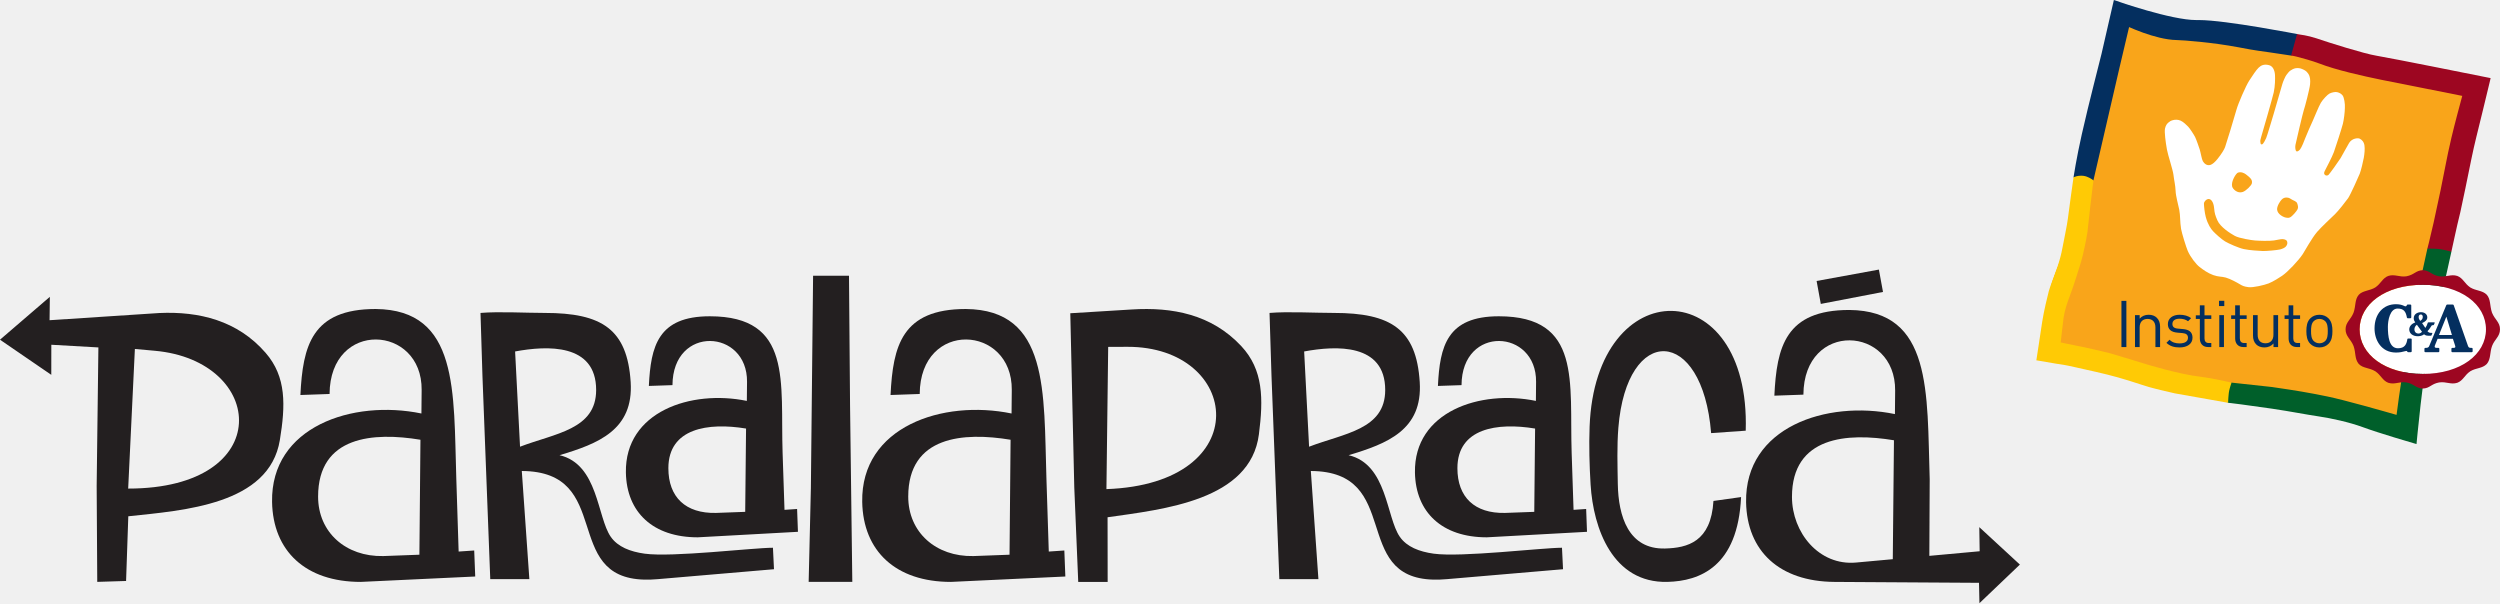
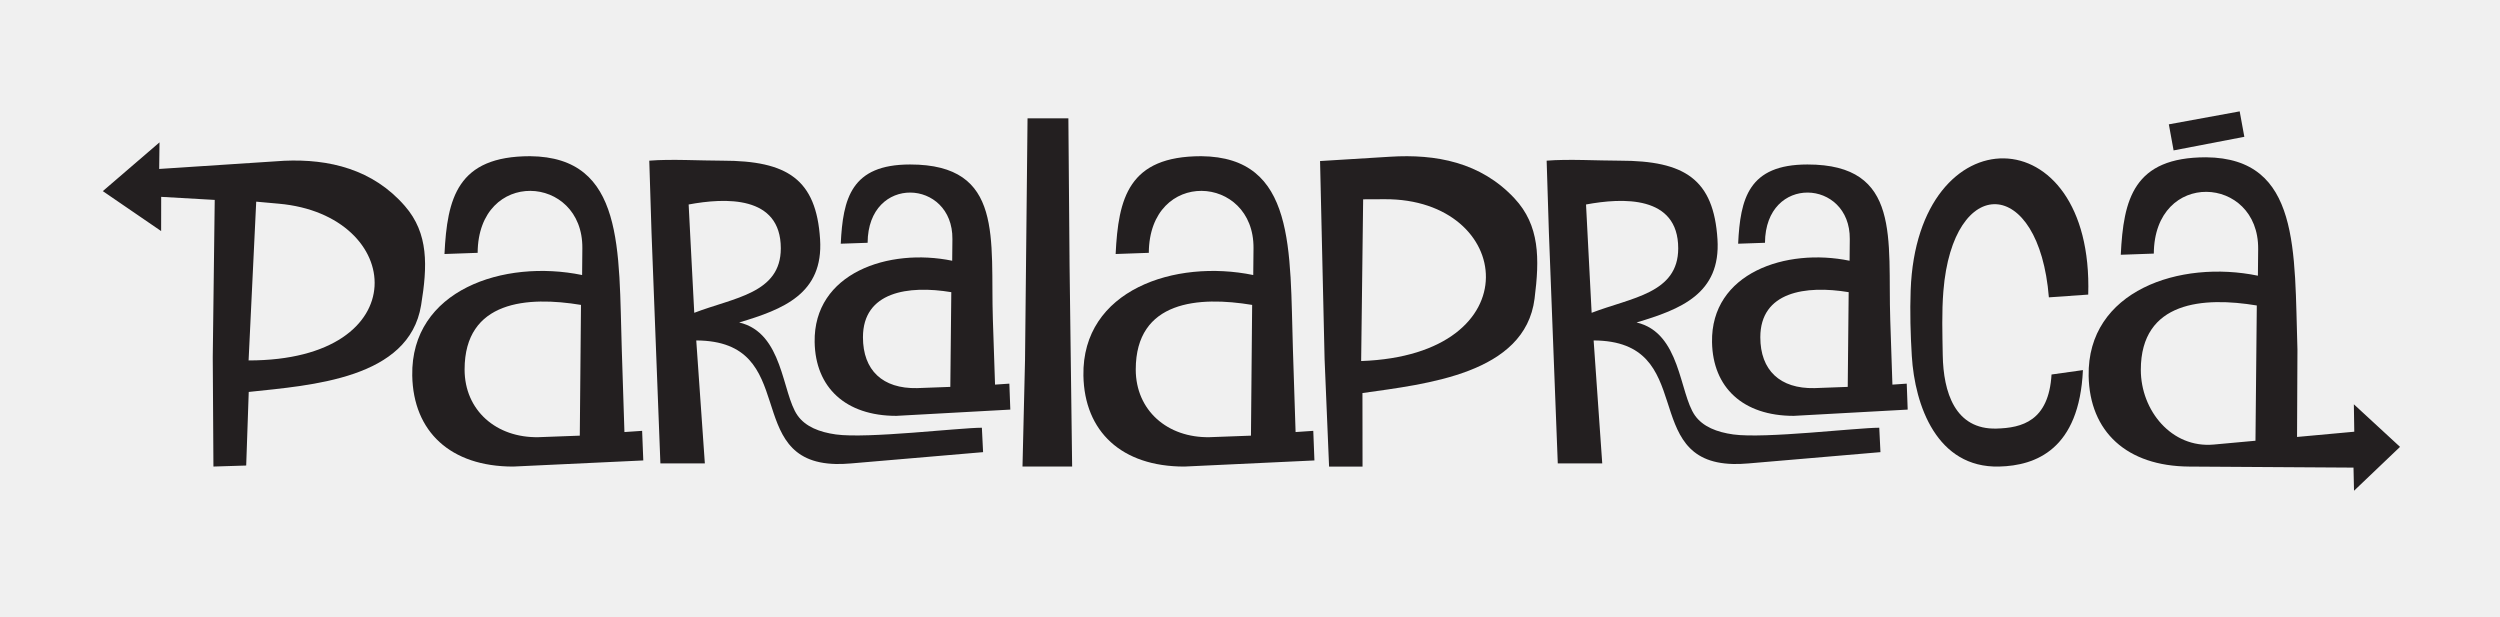
- <svg xmlns="http://www.w3.org/2000/svg" version="1.1" id="Layer_1" x="0px" y="0px" width="801.136" height="193.288" viewBox="0 0 801.136 193.288" enable-background="new 0 0 1024 768" xml:space="preserve">
-   <defs id="defs57" />
-   <g id="g3" transform="translate(-111.862,-287.836)">
-     <path d="m 873.206,306.102 c -4.032,-0.646 -15.134,-4.096 -19.319,-5.459 -2.791,-0.905 -5.295,-1.167 -5.295,-1.167 0,0 -24.517,-4.693 -32.596,-4.509 -8.087,0.188 -26.117,-6.009 -26.117,-6.009 0,0 -2.896,12.386 -3.758,15.962 -0.598,2.5 -3.94,14.874 -6.285,25.086 -1.734,7.485 -2.73,13.896 -2.73,13.896 0,0 0.933,-0.385 2.023,-0.233 -1.133,-0.077 -2.023,0.233 -2.023,0.233 0,0 -1.564,10.734 -1.763,12.527 -0.184,1.795 -1.382,7.239 -1.703,9.002 -0.322,1.779 -0.935,4.107 -1.622,6.057 -0.694,1.932 -2.459,6.393 -2.796,7.683 -0.352,1.289 -1.606,6.289 -2.099,9.552 -0.509,3.251 -1.732,11.149 -1.732,11.149 l 5.719,0.95 c 0,0 2.01,0.203 5.688,1.027 3.681,0.813 9.724,2.058 13.97,3.253 4.245,1.179 3.59,1.058 5.613,1.652 2.007,0.615 2.53,0.831 4.479,1.399 1.946,0.549 8.127,1.911 8.127,1.911 l 16.069,2.793 c 0,0 9.017,1.137 15.029,2.011 6.028,0.873 11.106,1.854 15.013,2.421 3.925,0.554 9.77,1.797 14.138,3.36 5.441,1.96 16.257,5.015 16.257,5.015 0,0 1.409,-14.552 2.483,-20.55 0.797,-4.459 2.111,-11.392 3.189,-16.118 1.579,-7.573 1.381,-4.475 5.243,-21.821 0,0 1.98,-8.997 3.051,-13.17 0.522,-2.025 2.503,-11.671 3.574,-16.745 1.013,-4.833 1.9,-8.05 3.695,-15.256 1.089,-4.375 2.237,-9.065 2.237,-9.065 0,0 -30.912,-6.073 -35.759,-6.837" id="path5" style="fill:#fbae25" />
-     <path d="m 873.206,306.102 c -4.032,-0.646 -15.134,-4.096 -19.319,-5.459 -2.791,-0.905 -5.295,-1.167 -5.295,-1.167 0,0 -24.517,-4.693 -32.596,-4.509 -8.087,0.188 -26.117,-6.009 -26.117,-6.009 0,0 -2.896,12.386 -3.758,15.962 -0.598,2.5 -3.94,14.874 -6.285,25.086 -1.734,7.485 -2.73,13.896 -2.73,13.896 0,0 0.933,-0.385 2.023,-0.233 -1.133,-0.077 -2.023,0.233 -2.023,0.233 0,0 -1.564,10.734 -1.763,12.527 -0.184,1.795 -1.382,7.239 -1.703,9.002 -0.322,1.779 -0.935,4.107 -1.622,6.057 -0.694,1.932 -2.459,6.393 -2.796,7.683 -0.352,1.289 -1.606,6.289 -2.099,9.552 -0.509,3.251 -1.732,11.149 -1.732,11.149 l 5.719,0.95 c 0,0 2.01,0.203 5.688,1.027 3.681,0.813 9.724,2.058 13.97,3.253 4.245,1.179 3.59,1.058 5.613,1.652 2.007,0.615 2.53,0.831 4.479,1.399 1.946,0.549 8.127,1.911 8.127,1.911 l 16.069,2.793 c 0,0 9.017,1.137 15.029,2.011 6.028,0.873 11.106,1.854 15.013,2.421 3.925,0.554 9.77,1.797 14.138,3.36 5.441,1.96 16.257,5.015 16.257,5.015 0,0 1.409,-14.552 2.483,-20.55 0.797,-4.459 2.111,-11.392 3.189,-16.118 1.579,-7.573 1.381,-4.475 5.243,-21.821 0,0 1.98,-8.997 3.051,-13.17 0.522,-2.025 2.503,-11.671 3.574,-16.745 1.013,-4.833 1.9,-8.05 3.695,-15.256 1.089,-4.375 2.237,-9.065 2.237,-9.065 0,0 -30.912,-6.073 -35.759,-6.837" id="path7" style="fill:#f9a51a" />
-     <path d="m 848.287,299.323 -0.336,-0.581 c 0,0 -5.09,-0.998 -12.07,-2.162 -6.977,-1.155 -14.993,-2.319 -19.381,-2.319 h -0.878 c -3.925,0.016 -10.364,-1.517 -15.73,-3.052 -2.683,-0.765 -5.123,-1.532 -6.883,-2.099 -1.766,-0.584 -2.834,-0.968 -2.834,-0.968 l -0.91,-0.306 -0.213,0.917 c 0,0.018 -0.723,3.178 -1.564,6.811 -0.828,3.635 -1.766,7.729 -2.192,9.555 -0.584,2.511 -3.943,15.241 -6.301,25.702 -1.737,7.709 -2.663,13.828 -2.663,13.828 l 0.379,0.323 c 0,0 1.881,-0.593 2.908,-0.456 0.806,0.105 2.639,1.267 2.639,1.267 l 0.451,-0.148 8.41,-36.347 3.017,-12.775 c 0.963,0.43 2.583,1.113 4.53,1.811 3.171,1.123 7.19,2.289 10.737,2.348 2.27,0.046 11.498,0.751 19.688,2.298 7.161,1.368 4.446,0.757 16.961,2.673 l 0.645,-0.317 1.59,-6.003 z" id="path9" style="fill:#042f5f" />
-     <path d="m 909.137,312.694 c -0.015,0 -30.898,-6.21 -35.793,-7.02 -1.916,-0.31 -5.717,-1.35 -9.506,-2.487 -3.79,-1.134 -7.606,-2.361 -9.673,-3.071 -2.9,-0.945 -5.273,-1.206 -5.517,-1.246 l -0.697,-0.128 -0.186,0.749 -1.72,6.152 0.66,0.099 c 0,0 0.491,0.099 1.018,0.221 1.562,0.4 4.997,1.318 7.36,2.222 5.423,2.102 13.935,4.003 19.933,5.23 6.024,1.217 21.94,4.364 25.887,5.146 -0.639,2.369 -2.425,8.989 -3.47,13.396 -0.873,3.739 -1.409,6.378 -1.715,7.986 -0.86,4.571 -2.532,12.732 -3.975,19.155 -0.562,2.499 -1.101,4.768 -1.503,6.396 -0.394,1.638 -0.517,2.033 -0.517,2.033 l 0.282,0.33 6.945,0.968 0.467,-0.328 c 0,0 0.323,-1.516 0.95,-4.352 0.614,-2.839 1.382,-6.212 1.92,-8.329 0.259,-1.075 0.889,-4.064 1.58,-7.439 0.688,-3.386 1.455,-7.158 1.993,-9.752 1.012,-4.936 1.899,-8.215 3.694,-15.612 1.088,-4.488 2.242,-9.288 2.242,-9.288 l 0.192,-0.861 -0.851,-0.17 z" id="path11" style="fill:#9d0621" />
-     <path d="m 896.632,368.288 c -0.018,-0.002 -1.65,-0.442 -2.941,-0.618 h -10e-4 c -1.261,-0.166 -3.102,-0.163 -3.27,-0.166 l -0.037,0.003 -0.658,0.019 -0.146,0.645 c 0,0 -3.426,15.334 -4.883,23.127 -1.411,7.597 -2.164,11.172 -3.015,16.546 -0.679,4.27 -1.519,10.547 -1.833,12.944 -3.621,-1.042 -16.59,-4.755 -22.199,-5.905 -6.31,-1.292 -9.682,-1.851 -17.678,-3.02 l -0.018,-0.005 -12.981,-1.409 -0.542,0.26 c -0.015,0.036 -0.655,1.599 -0.836,2.933 l -0.189,2.745 0.463,0.527 c 0.005,0 1.337,0.129 4.334,0.53 3.006,0.399 6.757,0.916 9.756,1.359 6.007,0.893 11.066,1.908 15.021,2.485 3.858,0.564 9.693,1.831 13.957,3.398 5.516,2.028 16.309,5.16 16.318,5.16 l 0.991,0.29 0.096,-1.022 c 0,0 0.089,-0.933 0.237,-2.425 0.444,-4.472 1.444,-14.027 2.236,-18.568 0.801,-4.559 2.117,-11.658 3.186,-16.48 l 0.003,-0.009 0.002,-0.004 c 0.784,-3.866 1.116,-4.964 1.752,-7.379 0.635,-2.409 1.558,-6.073 3.489,-14.96 l 0.173,-0.795 -0.787,-0.206 z" id="path13" style="fill:#005f2a" />
-     <path d="m 825.782,410.188 c -0.022,0 -5.334,-1.236 -8.586,-1.597 -3.468,-0.384 -7.983,-1.424 -11.606,-2.367 -1.811,-0.475 -3.406,-0.925 -4.544,-1.257 -1.137,-0.326 -1.816,-0.541 -1.821,-0.541 -0.01,0 -9.33,-2.891 -11.414,-3.447 -2.084,-0.556 -8.776,-2.057 -10.911,-2.438 h 0.006 c -0.82,-0.15 -2.188,-0.441 -3.333,-0.685 -0.52,-0.112 -0.985,-0.215 -1.349,-0.291 0.069,-0.621 0.17,-1.555 0.288,-2.592 0.206,-1.829 0.459,-3.99 0.63,-5.278 0.396,-2.581 1.186,-4.897 2.021,-7.072 1.175,-3.042 2.823,-8.434 3.52,-10.662 0.721,-2.326 1.873,-7.943 2.129,-9.891 0.153,-1.16 0.624,-5.698 0.841,-7.607 0.112,-0.957 0.361,-3.042 0.581,-4.885 0.221,-1.842 0.414,-3.44 0.414,-3.44 l 0.061,-0.502 -0.402,-0.296 c -0.062,-0.027 -1.269,-0.95 -2.822,-1.163 -0.246,-0.032 -0.481,-0.042 -0.703,-0.042 -1.13,0.001 -1.921,0.309 -1.983,0.334 l -0.466,0.177 -0.07,0.499 c 0,0 -1.557,10.978 -1.758,12.854 -0.093,0.846 -0.435,2.714 -0.798,4.552 -0.358,1.851 -0.739,3.69 -0.905,4.618 -0.315,1.762 -0.917,4.126 -1.589,6.068 -0.342,0.972 -0.954,2.613 -1.522,4.171 -0.572,1.566 -1.097,3.02 -1.292,3.765 -0.351,1.348 -1.607,6.455 -2.121,9.877 -0.25,1.671 -0.679,4.524 -1.051,6.961 -0.373,2.436 -0.68,4.459 -0.68,4.461 l -0.127,0.825 6.567,1.123 0.032,0.006 c 0,0 0.107,0.01 0.346,0.037 0.717,0.098 2.513,0.364 5.248,0.993 3.691,0.843 9.728,2.109 13.923,3.313 4.24,1.216 3.54,1.072 5.591,1.707 h 0.003 c 1.983,0.607 2.515,0.84 4.494,1.42 l -10e-4,-0.001 c 2.017,0.598 8.16,1.988 8.171,1.993 l 0.022,0.005 17.053,3.021 0.043,-0.972 c 0,0 0.013,-0.3 0.043,-0.731 0.027,-0.427 0.075,-0.983 0.138,-1.47 0.056,-0.443 0.19,-1.026 0.312,-1.487 0.062,-0.229 0.119,-0.432 0.163,-0.569 l 0.07,-0.223 0.336,-1.013 -1.192,-0.261 z" id="path15" style="fill:#ffca05" />
-     <path d="m 869.567,334.478 c -0.151,-1.155 -0.811,-1.865 -1.588,-2.234 -0.461,-0.206 -2.316,-0.181 -3.312,1.363 -0.335,0.523 -2.367,4.255 -2.754,4.906 -0.386,0.654 -3.566,5.125 -3.879,5.376 -0.312,0.254 -0.868,0.316 -1.212,-0.079 -0.349,-0.398 -0.15,-0.84 0.085,-1.313 0.34,-0.683 2.253,-4.271 2.861,-5.925 0.521,-1.439 2.535,-7.681 2.877,-9.045 0.339,-1.347 0.629,-3.774 0.644,-5.141 0.093,-1.222 -0.24,-3.353 -0.729,-3.963 -0.49,-0.608 -1.042,-0.88 -1.775,-1.064 -0.548,-0.136 -1.679,0.082 -2.408,0.446 -0.644,0.323 -2.129,1.872 -2.781,2.961 -0.733,1.231 -2.196,4.957 -2.544,5.662 -0.342,0.707 -2.21,4.926 -2.456,5.66 -0.248,0.733 -1.203,3.095 -1.683,3.644 -0.483,0.553 -0.93,0.744 -1.181,0.579 -0.256,-0.16 -0.445,-1.155 -0.288,-2.019 0.125,-0.697 2.39,-10.333 2.665,-11.097 0.358,-0.976 1.913,-6.961 2.024,-8.327 0.11,-1.363 0.067,-2.402 -0.566,-3.397 -0.635,-0.988 -1.369,-1.241 -2.021,-1.535 -0.649,-0.291 -1.392,-0.328 -2.019,-0.24 -0.632,0.085 -1.401,0.535 -1.778,0.808 -0.381,0.275 -0.88,0.931 -1.213,1.372 -0.341,0.45 -1.073,2.116 -1.295,2.911 -0.22,0.795 -2.52,8.709 -2.747,9.458 -0.229,0.753 -2.177,7.354 -2.426,7.844 -0.25,0.485 -0.891,1.969 -1.372,2.021 -0.486,0.051 -0.41,-0.373 -0.486,-0.731 -0.077,-0.355 0.009,-0.923 0.243,-1.616 0.229,-0.691 3.691,-12.708 4.046,-14.349 0.441,-2.071 0.458,-4.339 0.397,-5.538 -0.024,-0.536 -0.256,-2.721 -1.859,-3.149 -1.603,-0.433 -2.584,0.018 -3.396,0.806 -0.811,0.792 -1.866,2.401 -2.992,4.122 -1.121,1.718 -3.593,7.458 -4.103,9.339 -0.629,2.31 -3.356,11.209 -3.655,12 -0.301,0.802 -1.113,2.155 -2.4,3.757 -0.805,0.995 -1.572,1.675 -2.206,1.903 -1.221,0.441 -2.124,-0.483 -2.515,-1.174 -0.354,-0.627 -0.681,-2.722 -0.991,-3.722 -0.15,-0.454 -1.067,-3.178 -1.469,-3.981 -0.404,-0.805 -1.741,-2.85 -2.223,-3.329 -0.48,-0.473 -1.514,-1.562 -2.47,-1.967 -0.865,-0.37 -1.78,-0.325 -2.458,-0.136 -0.681,0.19 -0.915,0.344 -1.379,0.728 -0.459,0.387 -0.885,0.85 -1.13,1.937 -0.243,1.101 0.194,4.375 0.613,6.735 0.305,1.751 1.908,6.505 2.09,8.095 0.215,1.862 0.613,3.286 0.687,5.125 0.072,1.836 0.802,4.211 1.171,6.067 0.368,1.858 0.211,3.866 0.585,6.148 0.225,1.354 1.639,5.9 2.124,7.017 0.877,2.051 2.705,4.352 3.806,5.197 1.102,0.846 2.581,1.946 4.368,2.589 1.778,0.635 2.626,0.406 4.043,0.806 1.413,0.4 3.586,1.579 4.44,2.102 0.859,0.524 1.369,0.779 2.831,0.967 1.459,0.19 5.03,-0.652 6.465,-1.21 1.443,-0.562 3.489,-1.891 4.285,-2.425 1.765,-1.171 5.28,-4.902 6.63,-6.952 0.697,-1.06 2.793,-4.968 4.576,-7.095 1.174,-1.398 5.091,-5.065 5.763,-5.713 0.988,-0.942 3.506,-4.122 4.21,-5.136 0.707,-1.017 3.343,-6.877 3.721,-7.845 0.377,-0.968 1.059,-3.736 1.295,-5.085 0.236,-1.36 0.367,-2.814 0.214,-3.919 M 829,343.168 c 1.046,-0.392 2.066,0.166 2.561,0.526 0.499,0.357 1.291,1.027 1.595,1.437 0.295,0.409 0.476,0.876 0.313,1.511 -0.169,0.643 -1.791,2.318 -2.909,2.711 -1.663,0.583 -3.217,-0.88 -3.415,-1.82 -0.339,-1.617 1.251,-4.134 1.855,-4.365 m 15.441,23.594 c -0.315,0.424 -1.07,0.796 -1.954,1.017 -0.885,0.221 -4.447,0.534 -5.508,0.496 -1.062,-0.038 -4.275,-0.227 -6.079,-0.622 -1.725,-0.373 -4.81,-1.754 -5.995,-2.452 -1.18,-0.697 -3.17,-2.538 -3.832,-3.247 -0.669,-0.706 -1.705,-2.16 -2.361,-4.584 -0.361,-1.347 -0.587,-3.535 -0.587,-4.261 0,-0.621 0.653,-1.417 1.418,-1.497 0.711,-0.077 1.661,0.713 1.854,3.007 0.136,1.564 0.329,2.191 1.041,3.842 0.895,2.09 4.074,4.144 5.587,4.966 1.439,0.789 5.391,1.39 6.484,1.476 1.088,0.086 4.579,0.23 6.068,-0.016 0.669,-0.108 2.34,-0.478 2.758,-0.425 0.419,0.054 1.202,0.105 1.436,0.746 0.227,0.624 -0.016,1.126 -0.33,1.554 m 3.684,-11.866 c -0.312,0.634 -1.67,2.255 -2.431,2.615 -0.455,0.226 -1.147,0.107 -1.644,-0.022 -0.497,-0.134 -2.376,-1.025 -2.482,-2.506 -0.076,-1.126 1.018,-2.773 1.491,-3.218 0.467,-0.441 0.888,-0.652 1.617,-0.624 0.734,0.025 1.176,0.363 1.675,0.678 0.495,0.31 1.409,0.523 1.643,1.151 0.238,0.626 0.424,1.346 0.131,1.926" id="path17" style="fill:#ffffff" />
-     <path d="m 793.27,384.255 h -1.583 v 14.794 h 1.583 v -14.794 z m 10.802,14.794 v -6.545 c 0,-1.186 -0.333,-2.141 -1.061,-2.848 -0.625,-0.624 -1.516,-0.956 -2.616,-0.956 -1.143,0 -2.142,0.414 -2.871,1.247 v -1.119 h -1.494 v 10.221 h 1.494 v -6.298 c 0,-1.783 0.999,-2.717 2.536,-2.717 1.539,0 2.517,0.911 2.517,2.717 v 6.298 h 1.495 z m 10.389,-2.991 c 0,-1.913 -1.224,-2.6 -3.017,-2.764 l -1.635,-0.147 c -1.289,-0.103 -1.79,-0.622 -1.79,-1.496 0,-1.037 0.791,-1.681 2.286,-1.681 1.059,0 1.996,0.248 2.726,0.808 l 0.976,-0.974 c -0.915,-0.749 -2.224,-1.104 -3.682,-1.104 -2.182,0 -3.759,1.122 -3.759,2.99 0,1.687 1.059,2.579 3.055,2.745 l 1.68,0.143 c 1.189,0.107 1.708,0.606 1.708,1.498 0,1.208 -1.041,1.808 -2.719,1.808 -1.275,0 -2.374,-0.329 -3.184,-1.182 l -0.998,0.996 c 1.12,1.08 2.473,1.477 4.197,1.477 2.473,0 4.156,-1.144 4.156,-3.117 m 6.025,2.991 v -1.289 h -0.792 c -0.953,0 -1.392,-0.559 -1.392,-1.493 v -6.232 h 2.184 v -1.146 h -2.184 v -3.202 h -1.492 v 3.202 h -1.291 v 1.146 h 1.291 v 6.27 c 0,1.52 0.872,2.745 2.615,2.745 h 1.061 z m 4.158,-14.82 h -1.685 v 1.685 h 1.685 v -1.685 z m -0.105,4.599 h -1.495 v 10.221 h 1.495 v -10.221 z m 7.273,10.221 v -1.289 h -0.792 c -0.953,0 -1.39,-0.559 -1.39,-1.493 v -6.232 h 2.182 v -1.146 h -2.182 v -3.202 h -1.501 v 3.202 h -1.286 v 1.146 h 1.286 v 6.27 c 0,1.52 0.877,2.745 2.62,2.745 h 1.063 z m 10.079,0 v -10.221 h -1.499 v 6.295 c 0,1.787 -1.019,2.718 -2.555,2.718 -1.537,0 -2.495,-0.91 -2.495,-2.718 v -6.295 h -1.495 v 6.522 c 0,1.185 0.312,2.162 1.04,2.866 0.62,0.625 1.538,0.958 2.637,0.958 1.147,0 2.161,-0.437 2.891,-1.27 v 1.144 h 1.476 z m 7.042,0 v -1.289 h -0.79 c -0.955,0 -1.392,-0.559 -1.392,-1.493 v -6.232 h 2.182 v -1.146 h -2.182 v -3.202 h -1.497 v 3.202 h -1.289 v 1.146 h 1.289 v 6.27 c 0,1.52 0.873,2.745 2.618,2.745 h 1.061 z m 10.368,-5.112 c 0,-1.577 -0.208,-3.014 -1.248,-4.07 -0.7,-0.709 -1.679,-1.166 -2.93,-1.166 -1.241,0 -2.224,0.457 -2.924,1.166 -1.045,1.057 -1.251,2.493 -1.251,4.07 0,1.577 0.206,3.014 1.251,4.07 0.7,0.712 1.683,1.168 2.924,1.168 1.251,0 2.229,-0.456 2.93,-1.168 1.04,-1.057 1.248,-2.493 1.248,-4.07 m -1.491,0 c 0,1.146 -0.066,2.412 -0.813,3.157 -0.476,0.479 -1.144,0.747 -1.873,0.747 -0.724,0 -1.369,-0.269 -1.845,-0.747 -0.752,-0.745 -0.833,-2.012 -0.833,-3.157 0,-1.141 0.081,-2.41 0.833,-3.159 0.476,-0.475 1.121,-0.743 1.845,-0.743 0.729,0 1.397,0.269 1.873,0.743 0.746,0.748 0.813,2.018 0.813,3.159" id="path19" style="fill:#042f5f" />
-     <path d="m 888.256,407.663 c -12.139,0 -20.246,-6.265 -20.246,-14.28 0,-8.013 8.111,-14.281 20.246,-14.281 12.162,0 20.248,6.271 20.248,14.281 0,8.015 -8.116,14.28 -20.248,14.28" id="path21" style="fill:#ffffff" />
-     <path d="m 888.256,407.663 c -12.139,0 -20.246,-6.265 -20.246,-14.28 0,-8.013 8.111,-14.28 20.246,-14.28 12.162,0 20.248,6.267 20.248,14.28 0,8.015 -8.116,14.28 -20.248,14.28 m -0.013,-33.246 c -2.27,0.086 -2.66,1.479 -5.255,1.964 -2.182,0.328 -3.758,-0.777 -5.785,-0.122 -1.851,0.68 -2.33,2.439 -4.158,3.682 -1.74,1.091 -4.128,1.006 -5.331,2.394 -1.31,1.569 -0.865,3.457 -1.646,5.694 -0.897,2.278 -2.555,3.069 -2.555,5.338 0,2.319 1.667,3.08 2.565,5.366 0.787,2.277 0.293,4.06 1.647,5.722 1.395,1.448 3.288,1.151 5.307,2.355 1.862,1.246 2.311,2.991 4.17,3.695 2.181,0.663 3.387,-0.461 5.785,-0.12 2.459,0.412 2.99,1.881 5.255,1.961 h 0.013 0.01 c 2.285,-0.08 2.633,-1.487 5.233,-1.955 2.319,-0.339 3.714,0.774 5.805,0.114 1.881,-0.694 2.312,-2.455 4.174,-3.695 1.95,-1.164 3.793,-0.833 5.3,-2.343 1.348,-1.651 0.891,-3.58 1.675,-5.757 0.836,-2.196 2.546,-3.029 2.546,-5.344 0,-2.281 -1.638,-3.06 -2.568,-5.334 -0.774,-2.354 -0.345,-4.208 -1.667,-5.742 -1.411,-1.444 -3.461,-1.221 -5.285,-2.335 -1.864,-1.264 -2.311,-3.005 -4.174,-3.696 -2.076,-0.645 -3.414,0.438 -5.787,0.122 -2.556,-0.451 -2.981,-1.878 -5.251,-1.964 h -0.023 z" id="path23" style="fill:#9d0621" />
-     <path d="m 897.595,395.19 h -4.155 l 2.369,-5.896 1.786,5.896 z m 6.369,4.127 h -0.269 c -0.637,-0.008 -0.793,-0.18 -0.981,-0.702 -0.015,-0.04 -1.819,-5.189 -3.134,-8.947 -0.682,-1.931 -1.246,-3.543 -1.411,-4.015 -0.049,-0.147 -0.164,-0.226 -0.326,-0.226 h -1.736 c -0.159,0 -0.273,0.078 -0.325,0.221 l -5.447,13.025 c -0.112,0.266 -0.2,0.405 -0.445,0.531 -0.191,0.095 -0.509,0.109 -0.637,0.109 -0.019,0 -0.033,0 -0.041,0 h -0.01 -0.005 -0.005 l 0,0 0,0 -0.144,0.003 c -0.157,0 -0.263,0.108 -0.263,0.267 v 0.842 c 0,0.16 0.105,0.267 0.266,0.267 h 4.24 c 0.155,0 0.263,-0.106 0.263,-0.267 v -0.843 c 0,-0.157 -0.107,-0.266 -0.263,-0.266 l -0.474,-0.003 c -0.427,-0.005 -0.75,-0.04 -0.753,-0.41 l 0,0 0,0 v -0.001 c 0,-0.13 0.04,-0.296 0.126,-0.491 0.269,-0.674 0.544,-1.341 0.814,-2.009 h 4.897 c 0.227,0.633 0.58,1.769 0.585,1.783 0.002,0.005 0.13,0.399 0.17,0.56 0.02,0.072 0.028,0.14 0.028,0.198 0,0 -0.006,0.013 0,0.018 -0.009,0.224 -0.153,0.333 -0.47,0.348 l -0.517,0.008 c -0.075,0 -0.143,0.023 -0.193,0.071 -0.048,0.052 -0.074,0.119 -0.074,0.195 v 0.005 0.84 c 0,0.072 0.026,0.141 0.074,0.188 0.051,0.051 0.116,0.076 0.193,0.076 h 6.265 c 0.159,0 0.263,-0.106 0.263,-0.267 v -0.842 c 0.002,-0.157 -0.102,-0.266 -0.261,-0.266" id="path25" style="fill:#042f5f" />
-     <path d="m 884.432,396.312 h -0.864 c -0.141,0 -0.236,0.083 -0.265,0.23 -0.237,1.515 -0.759,2.898 -2.995,2.898 -1.448,0 -2.255,-0.975 -2.706,-2.324 -0.444,-1.349 -0.534,-3.072 -0.534,-4.554 0,-1.016 0.166,-2.484 0.64,-3.691 0.48,-1.211 1.258,-2.159 2.495,-2.159 2.035,0 2.633,1.086 2.959,2.864 0.032,0.163 0.122,0.246 0.268,0.24 h 0.865 c 0.156,0 0.263,-0.109 0.268,-0.268 v -3.85 c -0.005,-0.158 -0.111,-0.271 -0.268,-0.271 h -0.881 c -0.137,0 -0.194,0.068 -0.257,0.203 -0.113,0.238 -0.188,0.369 -0.455,0.369 -0.16,0 -0.288,-0.06 -0.499,-0.163 -0.058,-0.022 -0.117,-0.058 -0.186,-0.083 -0.48,-0.203 -1.178,-0.431 -2.374,-0.431 -2.051,0 -3.761,0.782 -4.966,2.144 -1.201,1.364 -1.886,3.31 -1.886,5.632 0,1.855 0.535,3.784 1.665,5.248 1.13,1.463 2.849,2.466 5.212,2.466 1.309,0 2.142,-0.233 2.688,-0.384 0.276,-0.075 0.477,-0.13 0.63,-0.13 0.145,0 0.243,0.072 0.313,0.225 0.064,0.144 0.163,0.173 0.25,0.169 l 0,0 0,0 h 0.883 c 0.16,0 0.269,-0.106 0.269,-0.267 v -3.847 c -10e-4,-0.159 -0.109,-0.266 -0.269,-0.266" id="path27" style="fill:#042f5f" />
-     <path d="m 887.41,390.666 c -0.33,-0.485 -0.483,-0.792 -0.483,-1.268 0,-0.384 0.221,-0.791 0.71,-0.791 0.426,10e-4 0.614,0.387 0.614,0.773 0,0.569 -0.272,0.983 -0.841,1.286 m -1.045,1.239 0,0 1.64,2.252 c -0.303,0.301 -0.608,0.562 -1.123,0.562 -0.812,0 -1.304,-0.523 -1.309,-1.374 0,-0.552 0.328,-1.144 0.792,-1.44 m 5.685,-0.717 c -0.037,-0.053 -0.103,-0.057 -0.157,-0.057 -0.004,0 -0.014,0 -0.018,0 h -0.019 -1.77 c -0.163,0 -0.227,0.087 -0.246,0.162 -0.131,0.535 -0.391,1.084 -0.768,1.63 -0.346,-0.519 -0.692,-1.037 -1.04,-1.554 1.113,-0.496 1.664,-1.079 1.664,-1.801 0,-1.013 -0.824,-1.688 -2.031,-1.69 -1.143,0.006 -2.309,0.606 -2.313,1.964 0,0.56 0.243,0.98 0.489,1.316 -0.94,0.306 -1.926,1.121 -1.926,2.229 0,0 0,0.021 0,0.035 0.026,1.29 1.127,2.162 2.729,2.162 h 10e-4 c 0.556,0 1.358,-0.105 2.023,-0.617 0.446,0.421 1.111,0.459 1.346,0.459 0.049,0 0.081,-0.002 0.088,-0.002 h 0.713 l 0,0 c 0.167,0.002 0.224,-0.086 0.255,-0.166 l 0.219,-0.519 c 0.018,-0.038 0.027,-0.075 0.027,-0.106 0,-0.027 -0.01,-0.055 -0.027,-0.071 -0.037,-0.061 -0.108,-0.062 -0.153,-0.063 -0.01,0 -0.017,0 -0.022,0.002 h -0.013 -0.32 c -0.603,0 -0.94,-0.426 -1.021,-0.543 0.369,-0.369 0.477,-0.521 0.68,-0.813 0.035,-0.048 0.071,-0.1 0.111,-0.157 0.186,-0.253 0.433,-0.668 0.437,-0.673 0.109,-0.17 0.178,-0.271 0.348,-0.271 h 0.243 c 0.111,0 0.195,-0.058 0.248,-0.168 l 0.216,-0.484 c 0.018,-0.049 0.03,-0.093 0.03,-0.13 -10e-4,-0.029 -0.009,-0.053 -0.023,-0.074" id="path29" style="fill:#042f5f" />
-     <path d="m 152.936,444.404 2.149,-44.74 6.364,0.577 c 35.626,3.164 39.155,44.163 -8.513,44.163 m -25.19,-53.955 0.09,-7.495 -15.974,13.74 16.434,11.262 0.014,-9.642 15.083,0.857 -0.554,44.349 0.189,30.78 9.237,-0.287 0.713,-20.732 c 17.745,-1.894 45.172,-3.684 48.564,-24.422 1.807,-11.068 2.165,-20.233 -4.578,-27.975 -8.998,-10.349 -21.312,-13.31 -34.017,-12.741 l -35.201,2.306 z" id="path31" style="fill:#231f20" />
-     <path d="m 466.422,444.576 0.562,-45.574 6.092,-0.027 c 36.392,-0.161 41.82,43.877 -6.654,45.601 m -11.581,-56.357 1.278,55.814 1.268,30.276 h 9.428 l -0.027,-20.713 c 17.968,-2.568 45.807,-5.384 48.499,-26.593 1.441,-11.324 1.469,-20.65 -5.673,-28.28 -9.53,-10.196 -22.13,-12.523 -35.048,-11.716 l -19.725,1.212 z" id="path33" style="fill:#231f20" />
-     <polygon points="383.927,376.192 384.266,417.688 384.988,474.301 371.001,474.305 371.711,444.32 372.42,376.192 " id="polygon35" style="fill:#231f20" />
-     <path d="m 276.931,400.463 c 10.184,-1.893 25.969,-2.69 25.969,12.354 0,12.711 -13.176,13.859 -24.389,18.17 l -1.141,-21.991 -0.439,-8.533 z m -11.092,-12.346 0.63,20.271 2.499,65.036 h 12.53 l -2.423,-34.654 c 29.609,0.131 12.568,34.226 39.357,34.812 1.31,0.032 2.737,-0.027 4.271,-0.158 l 37.19,-3.178 -0.339,-6.883 c -6.322,0 -32.302,3.129 -41.136,1.896 -4.622,-0.645 -8.577,-2.185 -10.812,-5.372 -4.415,-6.288 -4.003,-23.283 -16.442,-26.184 12.401,-3.696 23.774,-8.085 22.8,-23.431 -1.073,-16.941 -9.225,-22.156 -27.531,-22.156 -6.061,0.001 -14.581,-0.501 -20.594,0.001" id="path37" style="fill:#231f20" />
-     <path d="m 529.784,400.463 c 10.181,-1.893 25.975,-2.69 25.975,12.354 0,12.711 -13.183,13.859 -24.395,18.17 l -1.139,-21.991 -0.441,-8.533 z m -11.097,-12.346 0.635,20.271 2.505,65.036 h 12.527 l -2.427,-34.654 c 29.613,0.131 12.572,34.226 39.356,34.812 1.315,0.032 2.738,-0.027 4.275,-0.158 l 37.187,-3.178 -0.339,-6.883 c -6.323,0 -32.3,3.129 -41.132,1.896 -4.624,-0.645 -8.58,-2.185 -10.812,-5.372 -4.41,-6.288 -4.005,-23.283 -16.441,-26.184 12.401,-3.696 23.77,-8.085 22.802,-23.431 -1.069,-16.941 -9.229,-22.156 -27.534,-22.156 -6.066,0.001 -14.58,-0.501 -20.602,0.001" id="path39" style="fill:#231f20" />
-     <path d="m 621.577,443.141 c 0.852,13.997 7.066,31.592 24.613,31.164 10.361,-0.252 22.581,-4.85 23.608,-27.181 l -8.851,1.242 c -0.785,13.161 -8.366,15.043 -15.484,15.24 -11.764,0.326 -14.99,-10.356 -15.169,-20.677 -0.095,-5.951 -0.3,-12.112 0.184,-18.048 2.663,-33.262 26.956,-32.636 29.72,1.746 l 11.089,-0.777 c 1.581,-50.721 -48.184,-51.213 -50.031,-1.246 -0.223,6.152 -0.051,12.397 0.321,18.537" id="path41" style="fill:#231f20" />
-     <path d="m 213.799,446.966 c 0,-19.498 17.802,-20.685 32.798,-18.21 l -0.338,36.839 -11.585,0.434 c -11.985,0.251 -20.875,-7.588 -20.875,-19.063 m 33.181,-34.168 -0.07,7.543 c -22.077,-4.549 -48.291,4.219 -47.862,28.326 0.277,15.772 10.756,25.643 28.422,25.643 l 36.679,-1.729 -0.324,-8.34 -4.99,0.341 -0.747,-23.32 c -0.902,-27.911 0.892,-54.163 -25.847,-54.404 -20.493,0 -23.347,11.839 -24.113,27.559 l 9.345,-0.329 c 0.159,-23.93 29.713,-22.202 29.507,-1.29" id="path43" style="fill:#231f20" />
-     <path d="m 402.911,446.966 c 0,-19.498 17.806,-20.685 32.797,-18.21 l -0.337,36.839 -11.587,0.434 c -11.986,0.251 -20.873,-7.588 -20.873,-19.063 m 33.179,-34.168 -0.069,7.543 c -22.073,-4.549 -48.285,4.219 -47.857,28.326 0.278,15.772 10.754,25.643 28.423,25.643 l 36.67,-1.729 -0.324,-8.34 -4.985,0.341 -0.751,-23.32 c -0.896,-27.911 0.902,-54.163 -25.843,-54.404 -20.489,0 -23.348,11.839 -24.112,27.559 l 9.344,-0.329 c 0.16,-23.93 29.706,-22.202 29.504,-1.29" id="path45" style="fill:#231f20" />
-     <path d="m 326.044,437.874 c 0,-12.828 12.747,-14.719 24.894,-12.706 l -0.272,26.691 -9.385,0.345 c -9.705,0.209 -15.237,-5.03 -15.237,-14.33 m 25.208,-27.676 -0.062,6.111 c -17.874,-3.682 -39.105,3.427 -38.758,22.949 0.22,12.765 8.711,20.765 23.021,20.765 l 32.113,-1.766 -0.27,-7.317 -4.038,0.279 -0.61,-18.33 c -0.74,-22.604 3.32,-43.7 -23.336,-43.7 -16.601,0 -18.908,9.592 -19.522,22.323 l 7.566,-0.257 c 0.123,-19.387 24.056,-17.99 23.896,-1.057" id="path47" style="fill:#231f20" />
-     <path d="m 578.894,437.874 c 0,-12.828 12.755,-14.719 24.896,-12.706 l -0.266,26.691 -9.389,0.345 c -9.7,0.209 -15.241,-5.03 -15.241,-14.33 m 25.21,-27.676 -0.057,6.111 c -17.874,-3.682 -39.109,3.427 -38.758,22.949 0.224,12.765 8.707,20.765 23.018,20.765 l 32.116,-1.766 -0.272,-7.317 -4.037,0.279 -0.61,-18.33 c -0.739,-22.604 3.317,-43.7 -23.33,-43.7 -16.604,0 -18.92,9.592 -19.524,22.323 l 7.563,-0.257 c 0.122,-19.387 24.055,-17.99 23.891,-1.057" id="path49" style="fill:#231f20" />
-     <path d="m 686.108,447.062 c 0,-19.431 17.739,-20.617 32.679,-18.14 l -0.374,38.109 -11.757,1.073 c -11.89,1.087 -20.548,-9.606 -20.548,-21.042 m 44.019,18.902 0.115,-24.584 c -0.896,-27.812 0.887,-53.973 -25.759,-54.212 -20.419,0 -23.267,11.794 -24.02,27.463 l 9.306,-0.328 c 0.153,-23.85 29.6,-22.127 29.401,-1.288 l -0.07,7.517 c -21.996,-4.538 -48.117,4.216 -47.696,28.232 0.285,15.706 10.725,25.428 28.326,25.546 l 46.312,0.293 0.141,6.521 12.962,-12.364 -13.01,-11.999 0.118,7.726 -16.126,1.477 z" id="path51" style="fill:#231f20" />
-     <polygon points="715.276,381.394 713.961,374.225 694.002,377.878 695.345,385.226 " id="polygon53" style="fill:#231f20" />
+ <svg xmlns="http://www.w3.org/2000/svg" viewBox="0 0 723.334 178.334" height="178.334" width="723.334" xml:space="preserve" version="1.1" id="svg2">
+   <defs id="defs6">
+     <clipPath id="clipPath16" clipPathUnits="userSpaceOnUse">
+       <path id="path18" d="m 0,142.667 578.667,0 L 578.667,0 0,0 0,142.667 Z" />
+     </clipPath>
+   </defs>
+   <g transform="matrix(1.25,0,0,-1.25,0,178.3338)" id="g10">
+     <g id="g12">
+       <g clip-path="url(#clipPath16)" id="g14">
+         <g transform="translate(57.5401,59.2376)" id="g20">
+           <path id="path22" style="fill:#231f20;fill-opacity:1;fill-rule:nonzero;stroke:none" d="M 0,0 1.765,36.752 6.994,36.28 C 36.259,33.679 39.158,0 0,0 m -20.694,44.323 0.076,6.155 -13.124,-11.287 13.499,-9.247 0.012,7.92 12.392,-0.707 -0.456,-36.428 0.157,-25.291 7.585,0.237 0.588,17.032 c 14.576,1.557 37.106,3.03 39.894,20.065 1.485,9.092 1.777,16.62 -3.76,22.98 -7.393,8.501 -17.51,10.933 -27.948,10.465 l -28.915,-1.894 z" />
+         </g>
+         <g transform="translate(315.0628,59.0984)" id="g24">
+           <path id="path26" style="fill:#231f20;fill-opacity:1;fill-rule:nonzero;stroke:none" d="m 0,0 0.461,37.435 5.004,0.023 C 35.36,37.59 39.821,1.415 0,0 m -9.513,46.293 1.049,-45.851 1.039,-24.869 7.745,0 -0.021,17.016 c 14.763,2.11 37.627,4.424 39.839,21.843 1.183,9.305 1.206,16.964 -4.66,23.235 -7.827,8.372 -18.181,10.287 -28.79,9.624 L -9.513,46.293 Z" />
+         </g>
+         <g transform="translate(237.8412,115.2748)" id="g28">
+           <path id="path30" style="fill:#231f20;fill-opacity:1;fill-rule:nonzero;stroke:none" d="M 0,0 -0.581,-55.969 -1.167,-80.6 10.324,-80.598 9.729,-34.089 9.453,0 0,0 Z" />
+         </g>
+         <g transform="translate(159.3996,95.3355)" id="g32">
+           <path id="path34" style="fill:#231f20;fill-opacity:1;fill-rule:nonzero;stroke:none" d="m 0,0 c 8.365,1.554 21.333,2.209 21.333,-10.148 0,-10.442 -10.824,-11.385 -20.036,-14.925 L 0.359,-7.01 0,0 Z m -9.113,10.141 0.519,-16.651 2.054,-53.426 10.289,0 -1.989,28.466 c 24.323,-0.106 10.326,-28.114 32.329,-28.598 1.081,-0.023 2.251,0.026 3.515,0.132 l 30.548,2.61 -0.28,5.653 c -5.192,0 -26.535,-2.571 -33.79,-1.556 -3.798,0.53 -7.047,1.795 -8.884,4.411 -3.624,5.167 -3.286,19.129 -13.505,21.51 10.185,3.038 19.531,6.642 18.73,19.249 -0.882,13.918 -7.58,18.2 -22.616,18.2 -4.982,0 -11.98,0.412 -16.92,0" />
+         </g>
+         <g transform="translate(367.1138,95.3355)" id="g36">
+           <path id="path38" style="fill:#231f20;fill-opacity:1;fill-rule:nonzero;stroke:none" d="m 0,0 c 8.36,1.554 21.338,2.209 21.338,-10.148 0,-10.442 -10.833,-11.385 -20.041,-14.925 L 0.361,-7.01 0,0 Z m -9.117,10.141 0.521,-16.651 2.056,-53.426 10.292,0 -1.992,28.466 c 24.323,-0.106 10.326,-28.114 32.329,-28.598 1.079,-0.023 2.251,0.026 3.513,0.132 l 30.548,2.61 -0.278,5.653 c -5.194,0 -26.537,-2.571 -33.79,-1.556 -3.798,0.53 -7.047,1.795 -8.884,4.411 -3.621,5.167 -3.288,19.129 -13.503,21.51 10.185,3.038 19.527,6.642 18.73,19.249 -0.88,13.918 -7.582,18.2 -22.621,18.2 -4.981,0 -11.977,0.412 -16.921,0" />
+         </g>
+         <g transform="translate(442.5193,60.277)" id="g40">
+           <path id="path42" style="fill:#231f20;fill-opacity:1;fill-rule:nonzero;stroke:none" d="m 0,0 c 0.699,-11.498 5.806,-25.953 20.215,-25.601 8.515,0.206 18.552,3.983 19.395,22.326 L 32.343,-4.294 C 31.697,-15.104 25.467,-16.648 19.62,-16.811 9.958,-17.082 7.304,-8.305 7.161,0.174 7.084,5.062 6.913,10.122 7.309,14.997 9.499,42.322 29.453,41.81 31.727,13.564 l 9.108,0.637 C 42.129,55.869 1.253,56.27 -0.264,15.227 -0.447,10.171 -0.306,5.042 0,0" />
+         </g>
+         <g transform="translate(107.5379,57.1332)" id="g44">
+           <path id="path46" style="fill:#231f20;fill-opacity:1;fill-rule:nonzero;stroke:none" d="m 0,0 c 0,16.016 14.624,16.996 26.942,14.958 l -0.278,-30.263 -9.518,-0.352 C 7.304,-15.866 0,-9.425 0,0 m 27.257,28.07 -0.055,-6.197 c -18.138,3.735 -39.67,-3.469 -39.318,-23.269 0.229,-12.957 8.834,-21.065 23.35,-21.065 l 30.129,1.417 -0.269,6.853 -4.096,-0.281 -0.616,19.159 c -0.739,22.927 0.734,44.494 -21.23,44.693 -16.836,0 -19.179,-9.726 -19.807,-22.641 l 7.675,0.273 c 0.127,19.656 24.406,18.235 24.237,1.058" />
+         </g>
+         <g transform="translate(262.8882,57.1332)" id="g48">
+           <path id="path50" style="fill:#231f20;fill-opacity:1;fill-rule:nonzero;stroke:none" d="m 0,0 c 0,16.016 14.629,16.996 26.942,14.958 l -0.275,-30.263 -9.521,-0.352 C 7.304,-15.866 0,-9.425 0,0 m 27.257,28.07 -0.06,-6.197 c -18.131,3.735 -39.661,-3.469 -39.311,-23.269 0.227,-12.957 8.835,-21.065 23.35,-21.065 l 30.122,1.417 -0.266,6.853 -4.094,-0.281 -0.619,19.159 C 35.645,27.614 37.12,49.181 15.152,49.38 -1.684,49.38 -4.03,39.654 -4.655,26.739 l 7.677,0.273 C 3.15,46.668 27.424,45.247 27.257,28.07" />
+         </g>
+         <g transform="translate(199.745,64.6027)" id="g52">
+           <path id="path54" style="fill:#231f20;fill-opacity:1;fill-rule:nonzero;stroke:none" d="m 0,0 c 0,10.539 10.472,12.091 20.449,10.437 l -0.225,-21.923 -7.707,-0.285 C 4.544,-11.943 0,-7.64 0,0 m 20.706,22.734 -0.049,-5.023 c -14.682,3.03 -32.125,-2.811 -31.838,-18.85 0.183,-10.486 7.156,-17.054 18.909,-17.054 l 26.382,1.45 -0.223,6.009 -3.313,-0.229 -0.503,15.057 c -0.611,18.569 2.726,35.898 -19.168,35.898 -13.64,0 -15.537,-7.878 -16.04,-18.339 l 6.216,0.215 c 0.1,15.924 19.759,14.778 19.627,0.866" />
+         </g>
+         <g transform="translate(407.4552,64.6027)" id="g56">
+           <path id="path58" style="fill:#231f20;fill-opacity:1;fill-rule:nonzero;stroke:none" d="m 0,0 c 0,10.539 10.477,12.091 20.451,10.437 l -0.218,-21.923 -7.711,-0.285 C 4.551,-11.943 0,-7.64 0,0 m 20.708,22.734 -0.046,-5.023 c -14.685,3.03 -32.128,-2.811 -31.838,-18.85 0.18,-10.486 7.151,-17.054 18.906,-17.054 l 26.382,1.45 -0.22,6.009 -3.316,-0.229 -0.503,15.057 c -0.609,18.569 2.726,35.898 -19.165,35.898 -13.638,0 -15.542,-7.878 -16.042,-18.339 l 6.213,0.215 c 0.104,15.924 19.761,14.778 19.629,0.866" />
+         </g>
+         <g transform="translate(495.5286,57.0566)" id="g60">
+           <path id="path62" style="fill:#231f20;fill-opacity:1;fill-rule:nonzero;stroke:none" d="M 0,0 C 0,15.961 14.571,16.936 26.845,14.902 L 26.539,-16.405 16.88,-17.288 C 7.112,-18.182 0,-9.398 0,0 m 36.162,-15.53 0.092,20.196 c -0.736,22.846 0.73,44.337 -21.157,44.536 -16.776,0 -19.115,-9.689 -19.736,-22.561 l 7.647,0.271 c 0.125,19.59 24.316,18.172 24.154,1.056 l -0.06,-6.174 C 9.034,25.52 -12.424,18.327 -12.077,-1.399 c 0.229,-12.906 8.809,-20.891 23.269,-20.986 l 38.038,-0.241 0.118,-5.358 10.65,10.159 -10.687,9.856 0.097,-6.347 -13.246,-1.214 z" />
+         </g>
+         <g transform="translate(518.4114,116.8901)" id="g64">
+           <path id="path66" style="fill:#231f20;fill-opacity:1;fill-rule:nonzero;stroke:none" d="M 0,0 -16.398,-3.004 -15.296,-9.036 1.077,-5.889 0,0 Z" />
+         </g>
+       </g>
+     </g>
  </g>
</svg>
